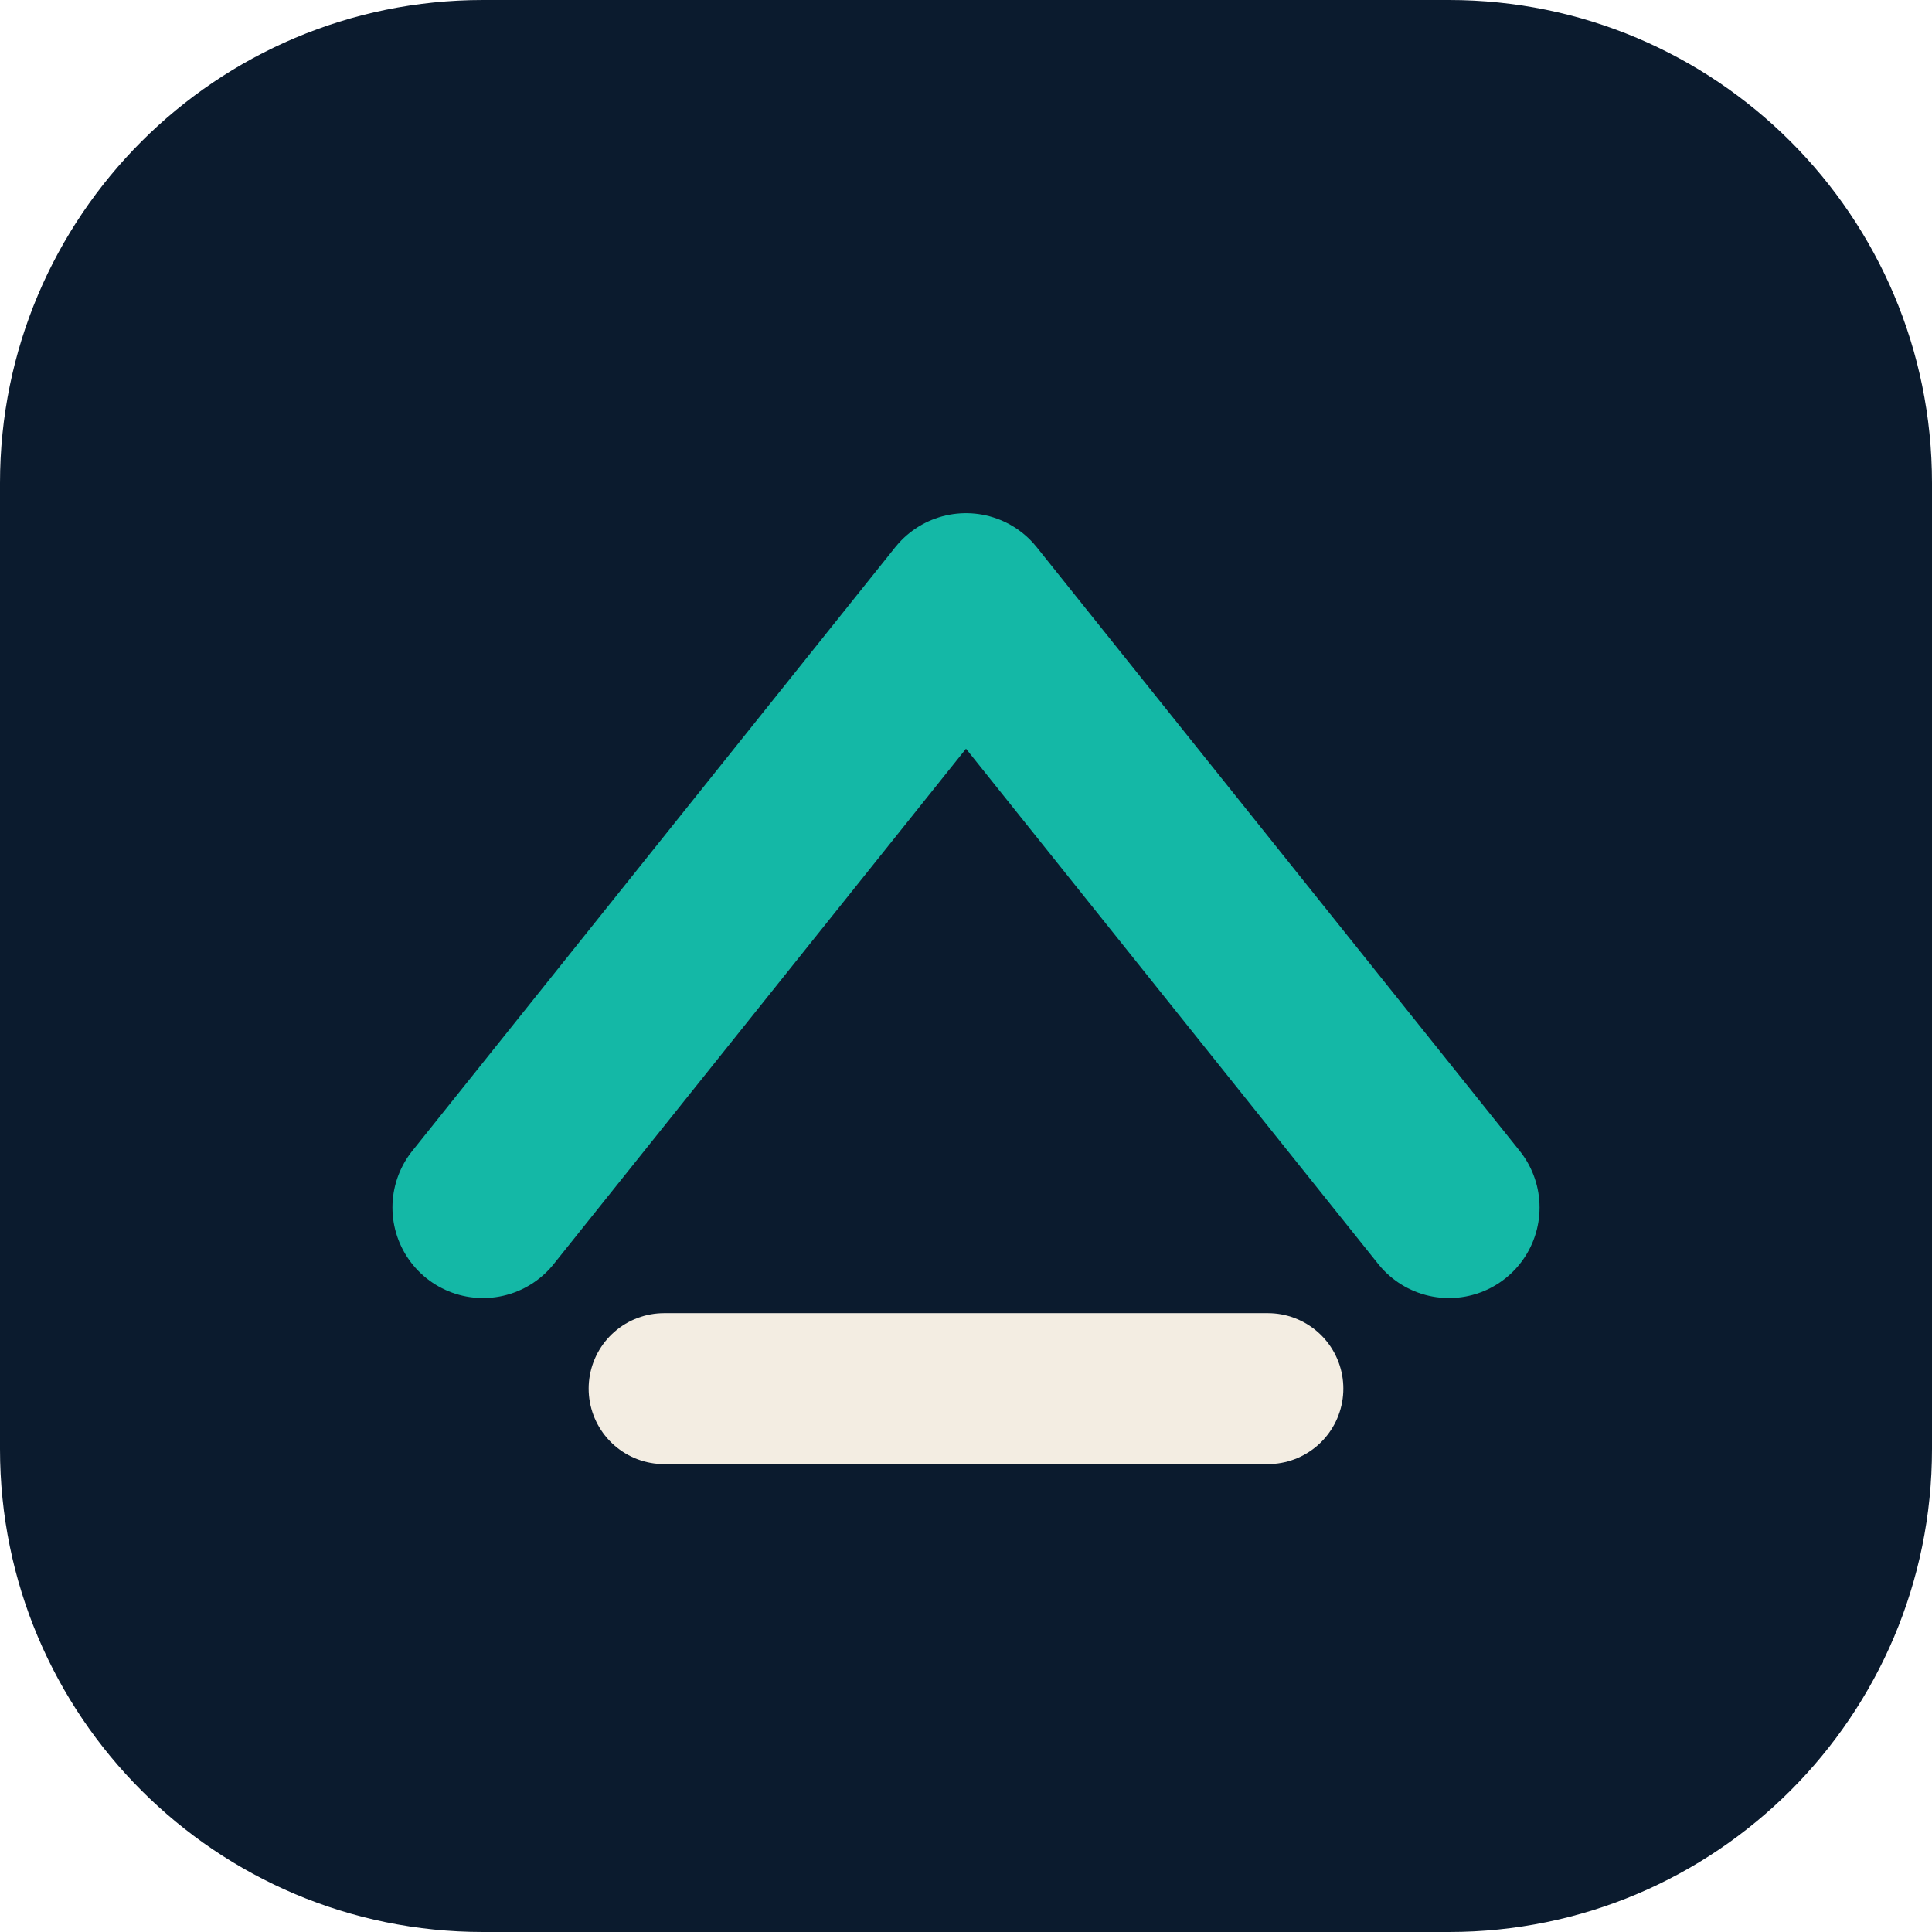
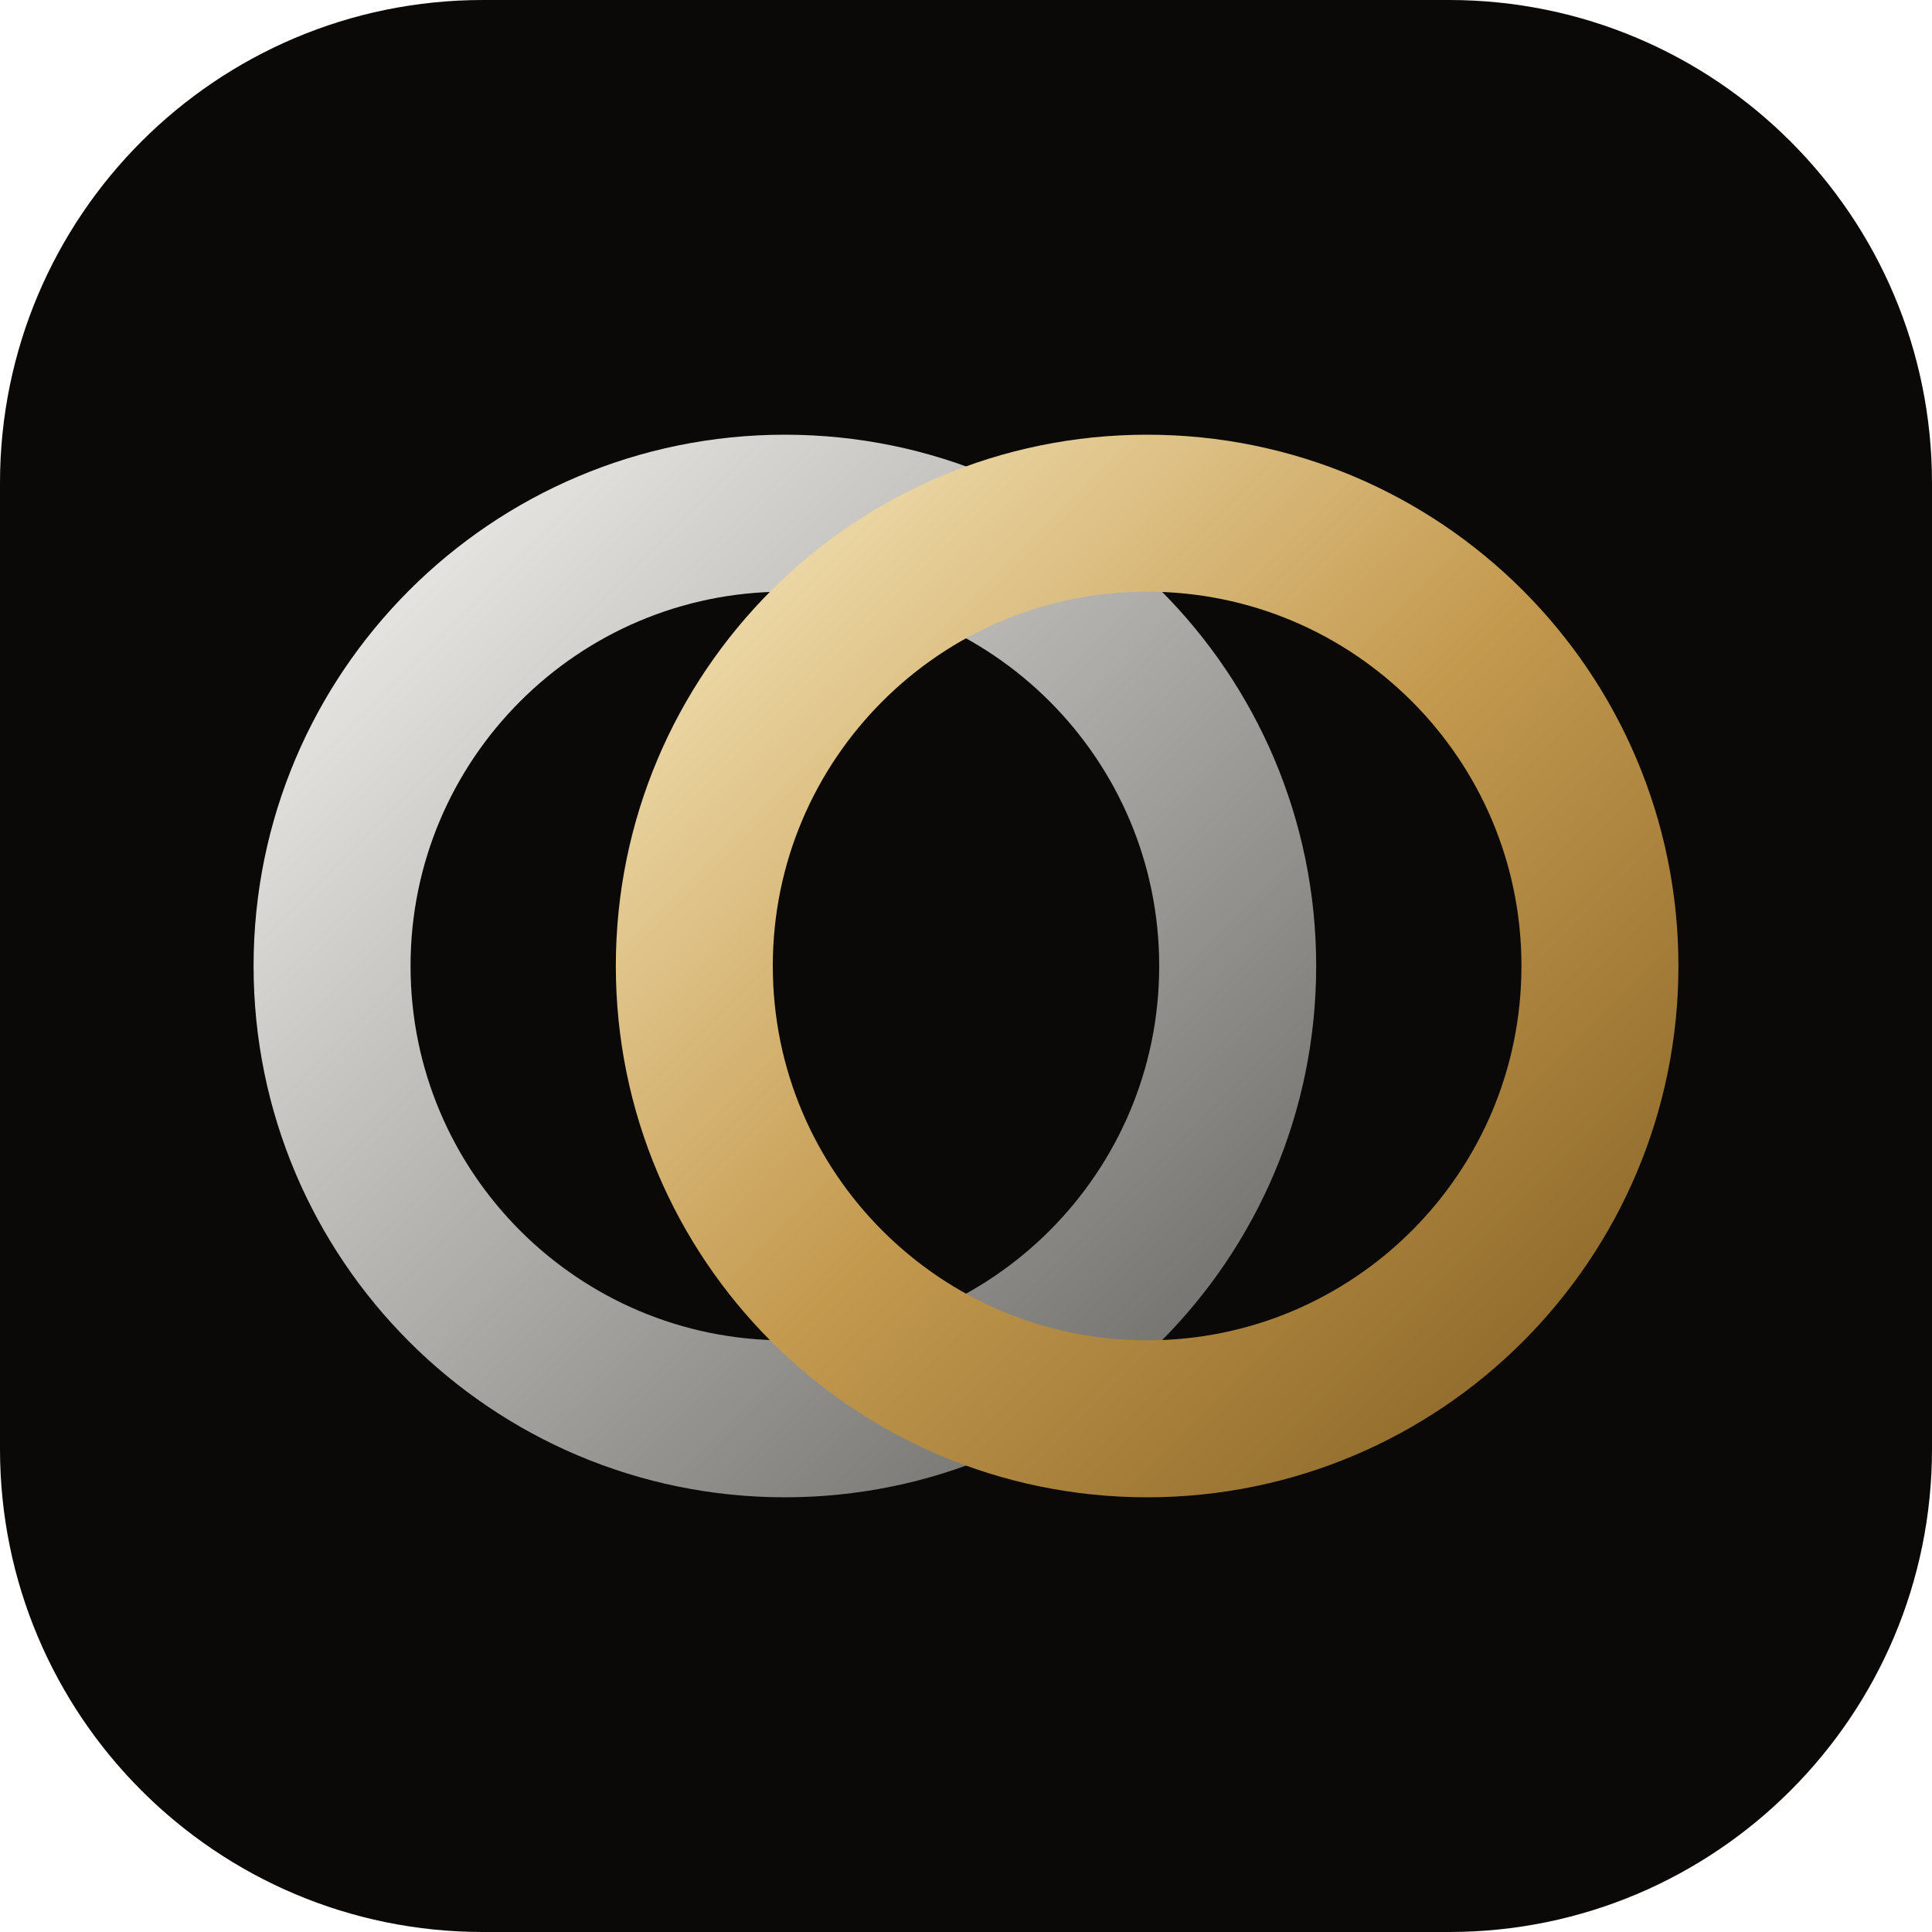
<svg xmlns="http://www.w3.org/2000/svg" viewBox="0 0 32 32">
-   <rect width="32" height="32" rx="8" fill="#0b1b2e" />
-   <path d="M8 20l8-10 8 10" fill="none" stroke="#14b8a6" stroke-width="3" stroke-linecap="round" stroke-linejoin="round" />
-   <path d="M11 23h10" stroke="#f3ede2" stroke-width="2.5" stroke-linecap="round" />
+   <defs>
+     <linearGradient id="g" x1="0" y1="0" x2="1" y2="1">
+       <stop offset="0" stop-color="#f3e2b4" />
+       <stop offset=".5" stop-color="#c49a4f" />
+       <stop offset="1" stop-color="#8a6527" />
+     </linearGradient>
+     <linearGradient id="s" x1="0" y1="0" x2="1" y2="1">
+       <stop offset="0" stop-color="#f0eeeb" />
+       <stop offset="1" stop-color="#6d6b68" />
+     </linearGradient>
+   </defs>
+   <rect width="32" height="32" rx="8" fill="#0a0907" />
+   <circle cx="13" cy="16" r="7.5" fill="none" stroke="url(#s)" stroke-width="2.6" />
+   <circle cx="19" cy="16" r="7.5" fill="none" stroke="url(#g)" stroke-width="2.6" />
</svg>
